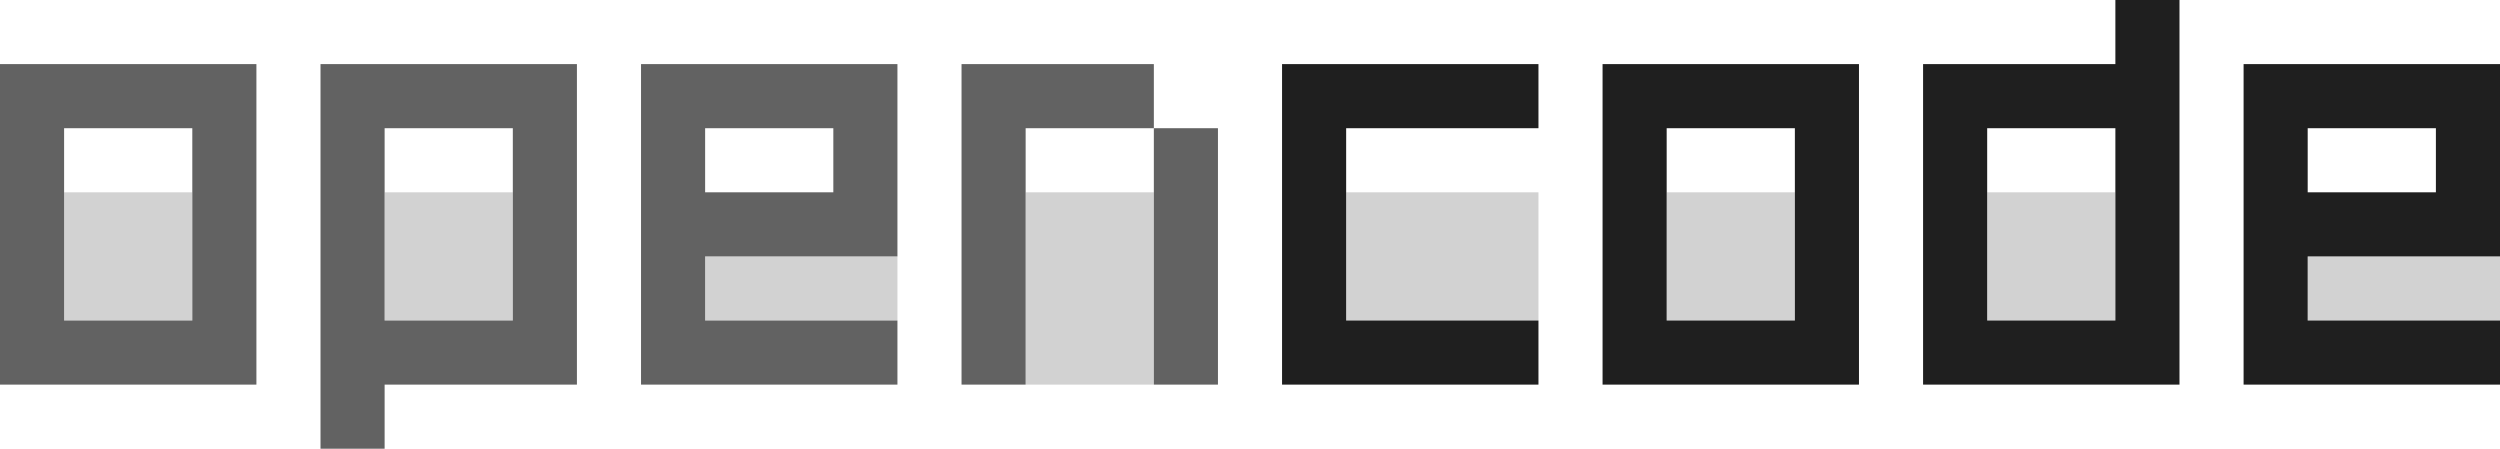
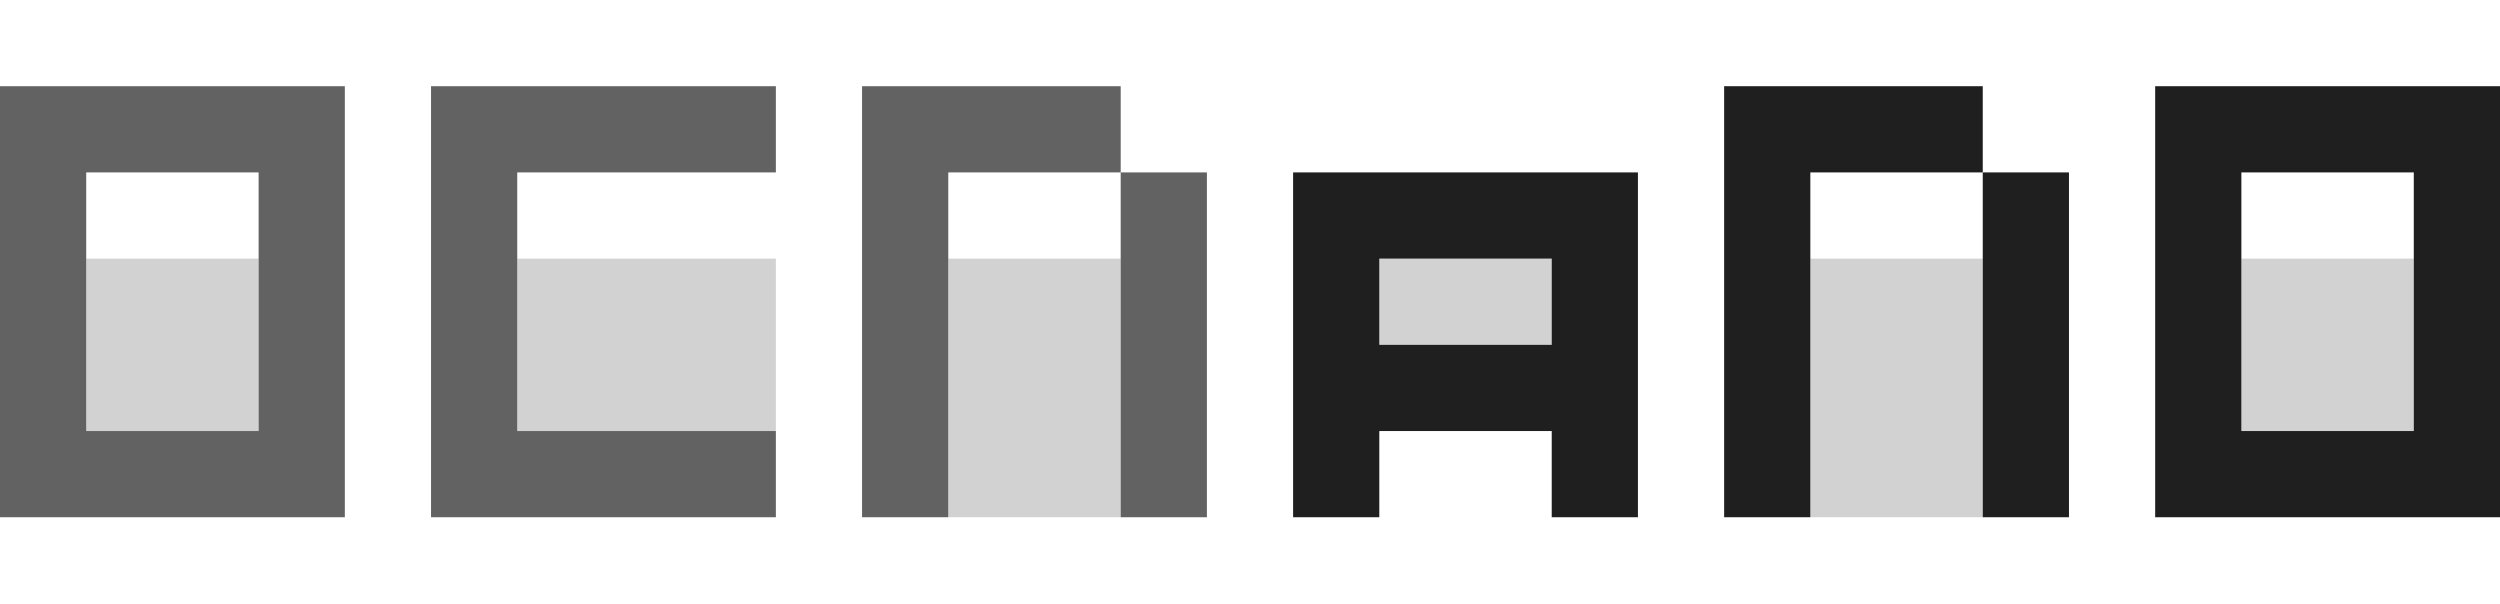
- <svg xmlns="http://www.w3.org/2000/svg" width="234" height="42" viewBox="0 0 234 42" fill="none">
+ <svg xmlns="http://www.w3.org/2000/svg" width="174" height="42" viewBox="0 0 174 42" fill="none">
  <path d="M18 30H6V18H18V30Z" fill="#D2D2D2" />
  <path d="M18 12H6V30H18V12ZM24 36H0V6H24V36Z" fill="#626262" />
-   <path d="M48 30H36V18H48V30Z" fill="#D2D2D2" />
-   <path d="M36 30H48V12H36V30ZM54 36H36V42H30V6H54V36Z" fill="#626262" />
-   <path d="M84 24V30H66V24H84Z" fill="#D2D2D2" />
-   <path d="M84 24H66V30H84V36H60V6H84V24ZM66 18H78V12H66V18Z" fill="#626262" />
-   <path d="M108 36H96V18H108V36Z" fill="#D2D2D2" />
-   <path d="M108 12H96V36H90V6H108V12ZM114 36H108V12H114V36Z" fill="#626262" />
-   <path d="M144 30H126V18H144V30Z" fill="#D2D2D2" />
-   <path d="M144 12H126V30H144V36H120V6H144V12Z" fill="#1F1F1F" />
+   <path d="M54 30H36V18H54V30Z" fill="#D2D2D2" />
+   <path d="M54 12H36V30H54V36H30V6H54V12Z" fill="#626262" />
+   <path d="M78 36H66V18H78V36Z" fill="#D2D2D2" />
+   <path d="M78 12H66V36H60V6H78V12ZM84 36H78V12H84V36Z" fill="#626262" />
+   <path d="M108 24H96V18H108V24Z" fill="#D2D2D2" />
+   <path d="M96 36H90V12H96V36ZM114 36H108V12H114V36ZM108 18H96V12H108V18ZM108 30H96V24H108V30Z" fill="#1F1F1F" />
+   <path d="M138 36H126V18H138V36Z" fill="#D2D2D2" />
+   <path d="M138 12H126V36H120V6H138V12ZM144 36H138V12H144V36Z" fill="#1F1F1F" />
  <path d="M168 30H156V18H168V30Z" fill="#D2D2D2" />
  <path d="M168 12H156V30H168V12ZM174 36H150V6H174V36Z" fill="#1F1F1F" />
-   <path d="M198 30H186V18H198V30Z" fill="#D2D2D2" />
-   <path d="M198 12H186V30H198V12ZM204 36H180V6H198V0H204V36Z" fill="#1F1F1F" />
-   <path d="M234 24V30H216V24H234Z" fill="#D2D2D2" />
-   <path d="M216 12V18H228V12H216ZM234 24H216V30H234V36H210V6H234V24Z" fill="#1F1F1F" />
</svg>
